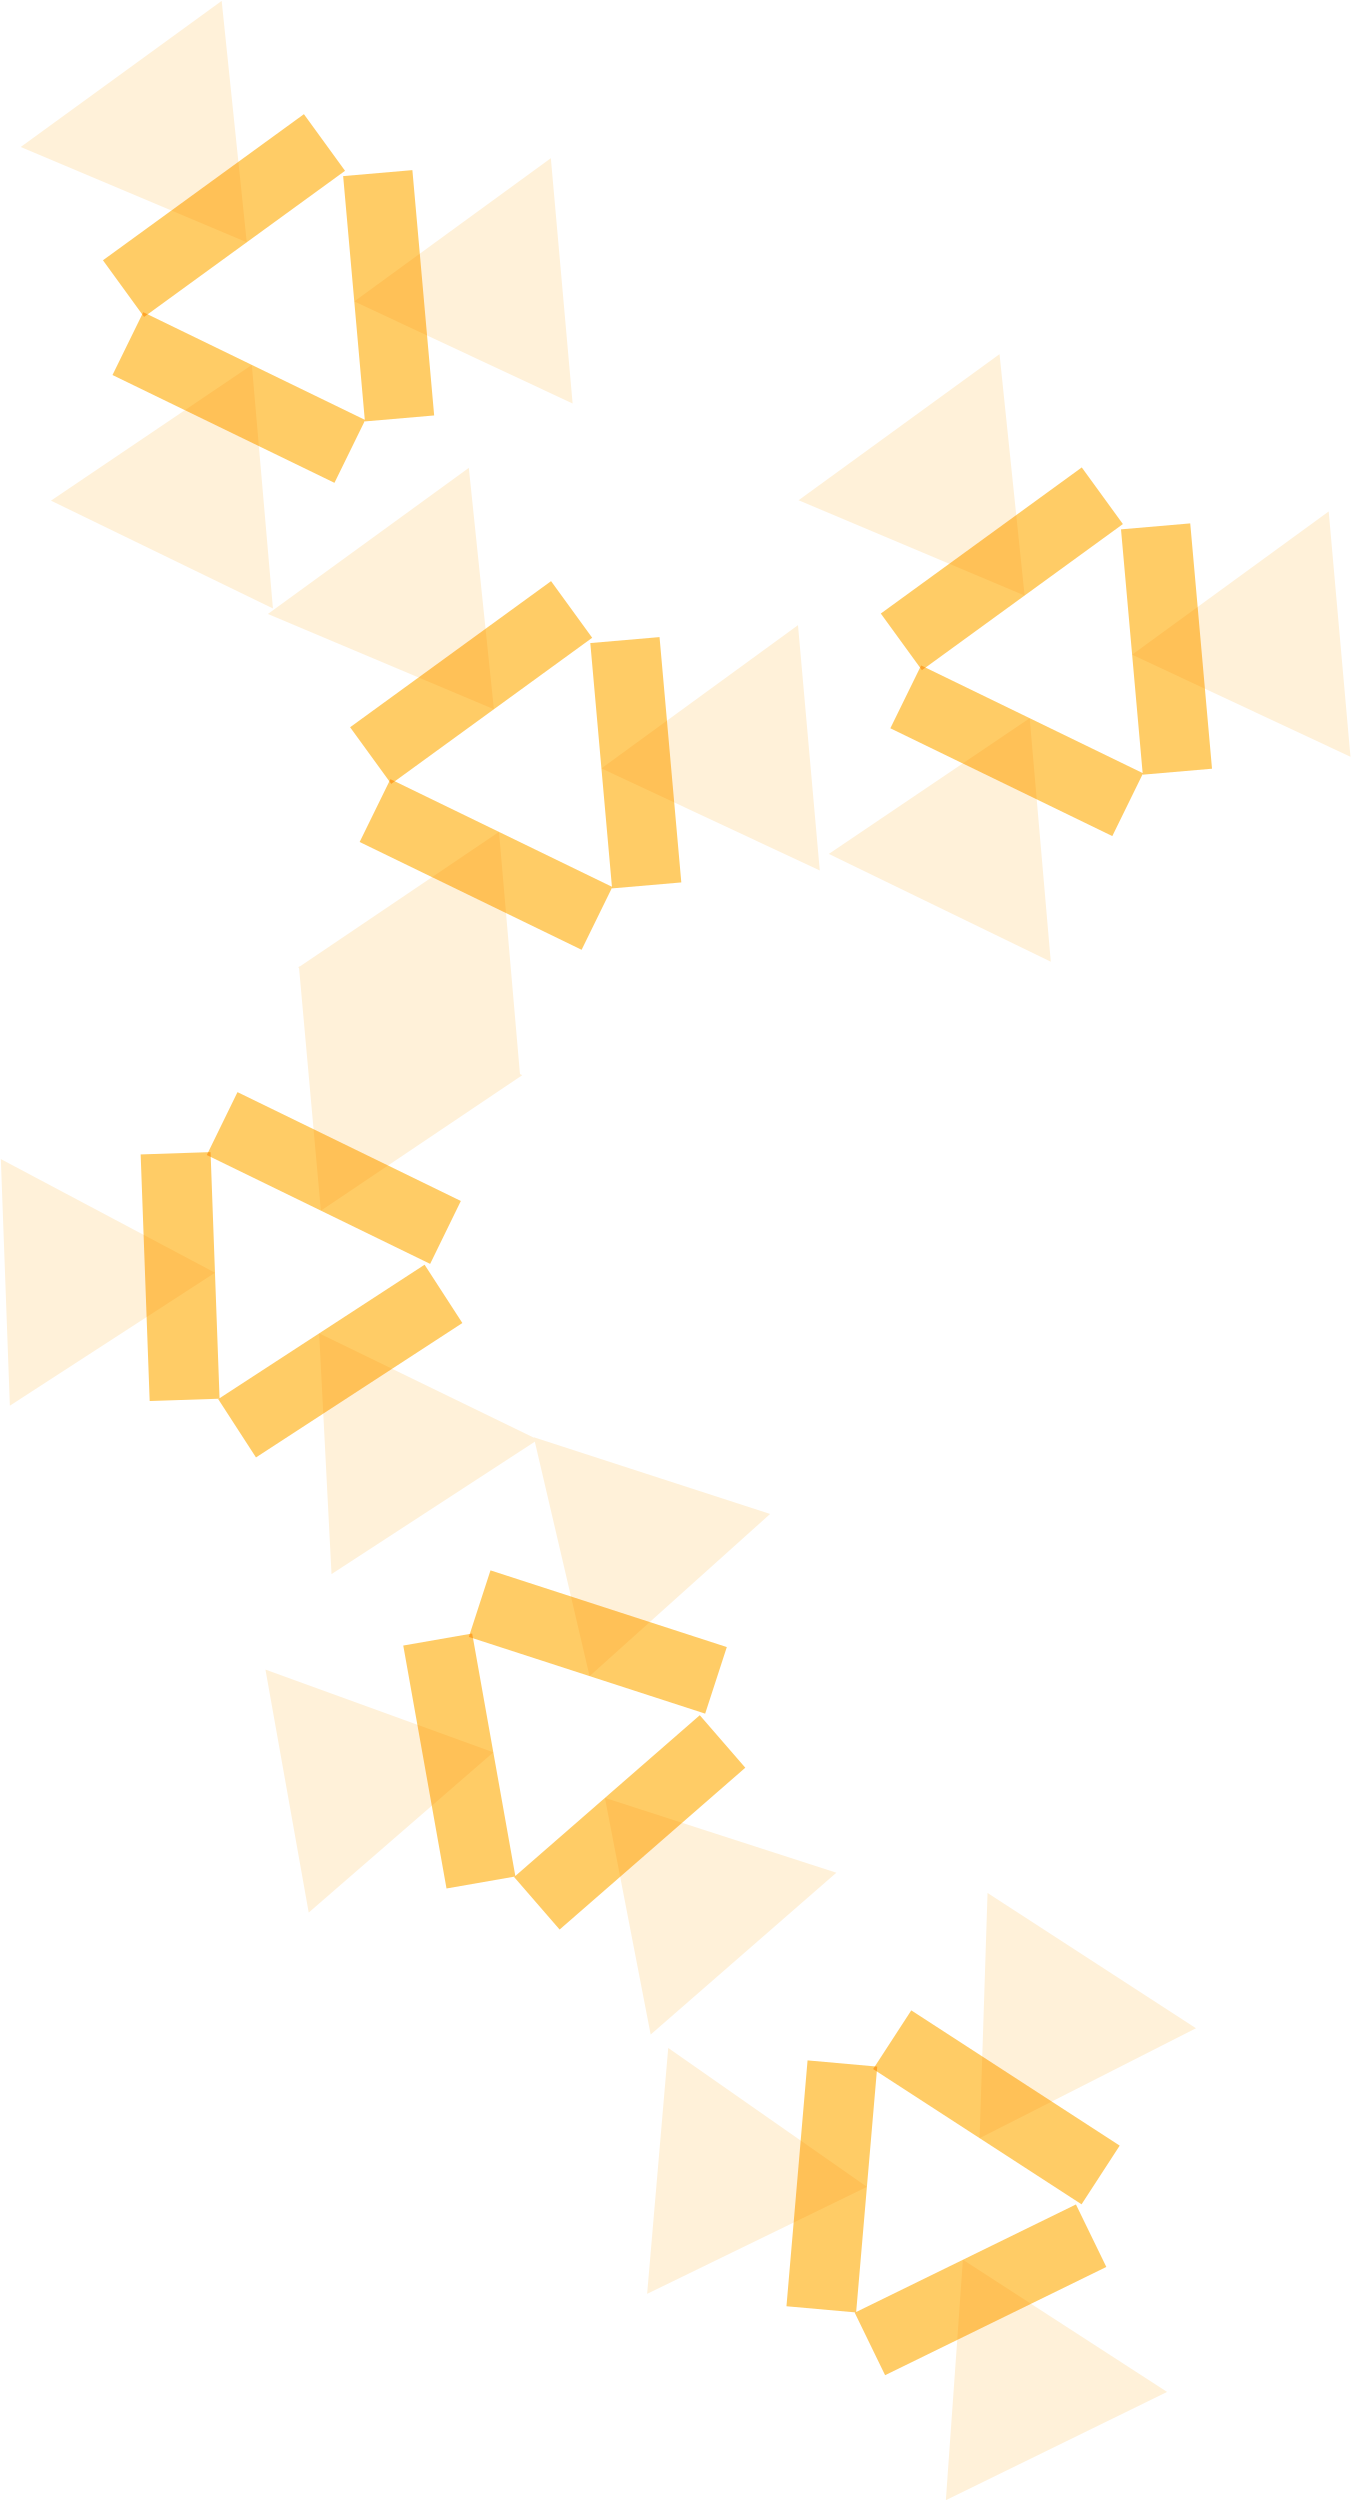
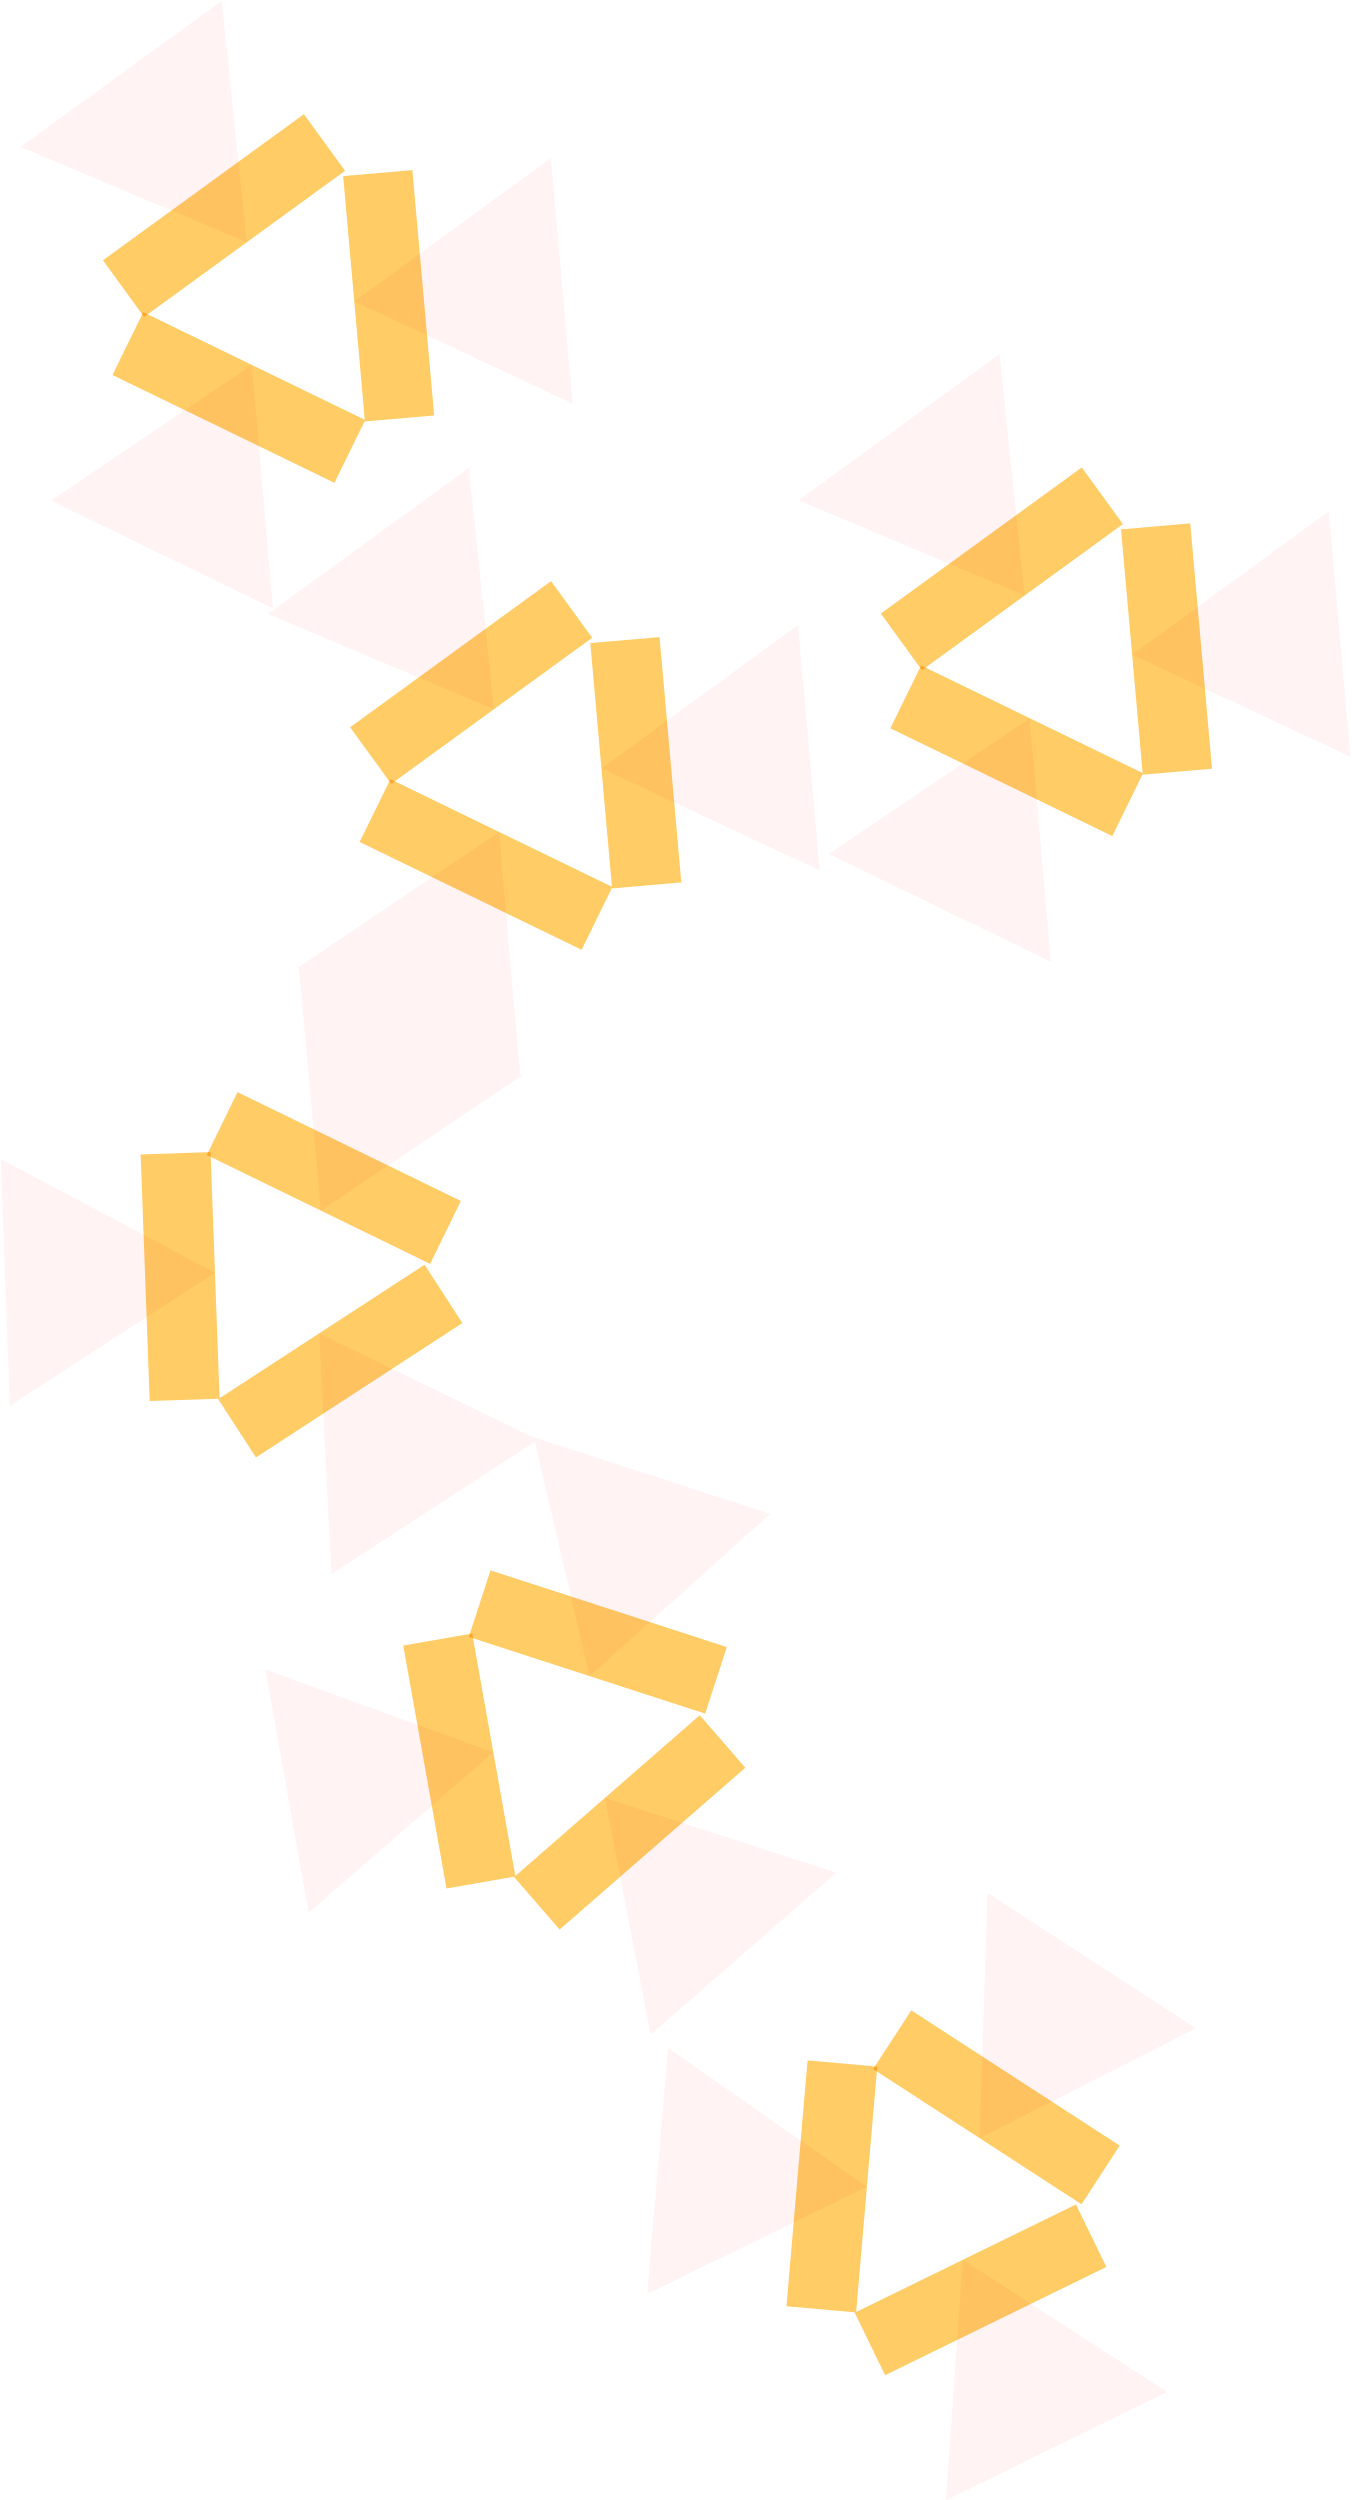
<svg xmlns="http://www.w3.org/2000/svg" width="398px" height="736px" viewBox="0 0 398 736" version="1.1">
  <g id="Page-1" stroke="none" stroke-width="1" fill="none" fill-rule="evenodd">
    <g id="IMac-21,5-Copy" transform="translate(-1456, -2360)">
      <g id="atom" transform="translate(1414, 2326)">
        <g id="Group-3" transform="translate(124.7612, 404.9759) rotate(17) translate(-124.7612, -404.9759) translate(36.76125, 320.4759)">
          <g id="Group-417-Copy-4" transform="translate(58, 0)">
-             <polygon id="Fill-414" fill="#FFF1D9" transform="translate(41.01069, 36.49566) rotate(-81) translate(-41.01069, -36.49566) " points="71.925 73.069 10.096 37.271 71.902 -0.078" />
+             <polygon id="Fill-414" fill="#FFF3F3" transform="translate(41.01069, 36.49566) rotate(-81) translate(-41.01069, -36.49566) " points="71.925 73.069 10.096 37.271 71.902 -0.078" />
            <polygon id="Fill-411" fill="#FFCC66" style="mix-blend-mode: multiply;" transform="translate(37.77002, 56.85116) rotate(-81) translate(-37.77002, -56.85116) " points="27.455 20.274 48.061 20.281 48.085 93.428 27.479 93.422" />
          </g>
          <g id="Group-417-Copy-5" transform="translate(0, 60)">
-             <polygon id="Fill-414" fill="#FFF1D9" transform="translate(41.45473, 44.46215) rotate(-199) translate(-41.45473, -44.46215) " points="72.371 80.785 10.539 45.151 72.251 8.139" />
+             <polygon id="Fill-414" fill="#FFF3F3" transform="translate(41.45473, 44.46215) rotate(-199) translate(-41.45473, -44.46215) " points="72.371 80.785 10.539 45.151 72.251 8.139" />
            <polygon id="Fill-411" fill="#FFCC66" style="mix-blend-mode: multiply;" transform="translate(60.98036, 37.828) rotate(-199) translate(-60.98036, -37.828) " points="50.625 1.488 71.216 1.522 71.336 74.168 50.744 74.134" />
          </g>
          <g id="Group-417-Copy-6" transform="translate(82, 73)">
-             <polygon id="Fill-414" fill="#FFF1D9" transform="translate(46.99293, 48.04519) rotate(-320) translate(-46.99293, -48.04519) " points="77.701 84.299 16.285 48.755 77.608 11.791" />
+             <polygon id="Fill-414" fill="#FFF3F3" transform="translate(46.99293, 48.04519) rotate(-320) translate(-46.99293, -48.04519) " points="77.701 84.299 16.285 48.755 77.608 11.791" />
            <polygon id="Fill-411" fill="#FFCC66" style="mix-blend-mode: multiply;" transform="translate(31.34605, 34.83069) rotate(-320) translate(-31.34605, -34.83069) " points="21.071 -1.436 41.528 -1.41 41.621 71.098 21.164 71.072" />
          </g>
        </g>
        <g id="Group-3-Copy-3" transform="translate(206, 543.5) rotate(9) translate(-206, -543.5) translate(118, 459)">
          <g id="Group-417-Copy-4" transform="translate(58, 0)">
-             <polygon id="Fill-414" fill="#FFF1D9" transform="translate(41.01069, 36.49566) rotate(-81) translate(-41.01069, -36.49566) " points="71.925 73.069 10.096 37.271 71.902 -0.078" />
+             <polygon id="Fill-414" fill="#FFF3F3" transform="translate(41.01069, 36.49566) rotate(-81) translate(-41.01069, -36.49566) " points="71.925 73.069 10.096 37.271 71.902 -0.078" />
            <polygon id="Fill-411" fill="#FFCC66" style="mix-blend-mode: multiply;" transform="translate(37.77002, 56.85116) rotate(-81) translate(-37.77002, -56.85116) " points="27.455 20.274 48.061 20.281 48.085 93.428 27.479 93.422" />
          </g>
          <g id="Group-417-Copy-5" transform="translate(0, 60)">
-             <polygon id="Fill-414" fill="#FFF1D9" transform="translate(41.45473, 44.46215) rotate(-199) translate(-41.45473, -44.46215) " points="72.371 80.785 10.539 45.151 72.251 8.139" />
+             <polygon id="Fill-414" fill="#FFF3F3" transform="translate(41.45473, 44.46215) rotate(-199) translate(-41.45473, -44.46215) " points="72.371 80.785 10.539 45.151 72.251 8.139" />
            <polygon id="Fill-411" fill="#FFCC66" style="mix-blend-mode: multiply;" transform="translate(60.98036, 37.828) rotate(-199) translate(-60.98036, -37.828) " points="50.625 1.488 71.216 1.522 71.336 74.168 50.744 74.134" />
          </g>
          <g id="Group-417-Copy-6" transform="translate(82, 73)">
-             <polygon id="Fill-414" fill="#FFF1D9" transform="translate(46.99293, 48.04519) rotate(-320) translate(-46.99293, -48.04519) " points="77.701 84.299 16.285 48.755 77.608 11.791" />
+             <polygon id="Fill-414" fill="#FFF3F3" transform="translate(46.99293, 48.04519) rotate(-320) translate(-46.99293, -48.04519) " points="77.701 84.299 16.285 48.755 77.608 11.791" />
            <polygon id="Fill-411" fill="#FFCC66" style="mix-blend-mode: multiply;" transform="translate(31.34605, 34.83069) rotate(-320) translate(-31.34605, -34.83069) " points="21.071 -1.436 41.528 -1.41 41.621 71.098 21.164 71.072" />
          </g>
        </g>
        <g id="Group-3-Copy" transform="translate(194.7612, 259.9759) rotate(-45) translate(-194.7612, -259.9759) translate(106.7612, 175.4759)">
          <g id="Group-417-Copy-4" transform="translate(58, 0)">
-             <polygon id="Fill-414" fill="#FFF1D9" transform="translate(41.01069, 36.49566) rotate(-81) translate(-41.01069, -36.49566) " points="71.925 73.069 10.096 37.271 71.902 -0.078" />
+             <polygon id="Fill-414" fill="#FFF3F3" transform="translate(41.01069, 36.49566) rotate(-81) translate(-41.01069, -36.49566) " points="71.925 73.069 10.096 37.271 71.902 -0.078" />
            <polygon id="Fill-411" fill="#FFCC66" style="mix-blend-mode: multiply;" transform="translate(37.77002, 56.85116) rotate(-81) translate(-37.77002, -56.85116) " points="27.455 20.274 48.061 20.281 48.085 93.428 27.479 93.422" />
          </g>
          <g id="Group-417-Copy-5" transform="translate(0, 60)">
-             <polygon id="Fill-414" fill="#FFF1D9" transform="translate(41.45473, 44.46215) rotate(-199) translate(-41.45473, -44.46215) " points="72.371 80.785 10.539 45.151 72.251 8.139" />
+             <polygon id="Fill-414" fill="#FFF3F3" transform="translate(41.45473, 44.46215) rotate(-199) translate(-41.45473, -44.46215) " points="72.371 80.785 10.539 45.151 72.251 8.139" />
            <polygon id="Fill-411" fill="#FFCC66" style="mix-blend-mode: multiply;" transform="translate(60.98036, 37.828) rotate(-199) translate(-60.98036, -37.828) " points="50.625 1.488 71.216 1.522 71.336 74.168 50.744 74.134" />
          </g>
          <g id="Group-417-Copy-6" transform="translate(82, 73)">
-             <polygon id="Fill-414" fill="#FFF1D9" transform="translate(46.99293, 48.04519) rotate(-320) translate(-46.99293, -48.04519) " points="77.701 84.299 16.285 48.755 77.608 11.791" />
+             <polygon id="Fill-414" fill="#FFF3F3" transform="translate(46.99293, 48.04519) rotate(-320) translate(-46.99293, -48.04519) " points="77.701 84.299 16.285 48.755 77.608 11.791" />
            <polygon id="Fill-411" fill="#FFCC66" style="mix-blend-mode: multiply;" transform="translate(31.34605, 34.83069) rotate(-320) translate(-31.34605, -34.83069) " points="21.071 -1.436 41.528 -1.41 41.621 71.098 21.164 71.072" />
          </g>
        </g>
        <g id="Group-3-Copy-5" transform="translate(351, 226.5) rotate(-45) translate(-351, -226.5) translate(263, 142)">
          <g id="Group-417-Copy-4" transform="translate(58, 0)">
-             <polygon id="Fill-414" fill="#FFF1D9" transform="translate(41.01069, 36.49566) rotate(-81) translate(-41.01069, -36.49566) " points="71.925 73.069 10.096 37.271 71.902 -0.078" />
+             <polygon id="Fill-414" fill="#FFF3F3" transform="translate(41.01069, 36.49566) rotate(-81) translate(-41.01069, -36.49566) " points="71.925 73.069 10.096 37.271 71.902 -0.078" />
            <polygon id="Fill-411" fill="#FFCC66" style="mix-blend-mode: multiply;" transform="translate(37.77002, 56.85116) rotate(-81) translate(-37.77002, -56.85116) " points="27.455 20.274 48.061 20.281 48.085 93.428 27.479 93.422" />
          </g>
          <g id="Group-417-Copy-5" transform="translate(0, 60)">
-             <polygon id="Fill-414" fill="#FFF1D9" transform="translate(41.45473, 44.46215) rotate(-199) translate(-41.45473, -44.46215) " points="72.371 80.785 10.539 45.151 72.251 8.139" />
+             <polygon id="Fill-414" fill="#FFF3F3" transform="translate(41.45473, 44.46215) rotate(-199) translate(-41.45473, -44.46215) " points="72.371 80.785 10.539 45.151 72.251 8.139" />
            <polygon id="Fill-411" fill="#FFCC66" style="mix-blend-mode: multiply;" transform="translate(60.98036, 37.828) rotate(-199) translate(-60.98036, -37.828) " points="50.625 1.488 71.216 1.522 71.336 74.168 50.744 74.134" />
          </g>
          <g id="Group-417-Copy-6" transform="translate(82, 73)">
-             <polygon id="Fill-414" fill="#FFF1D9" transform="translate(46.99293, 48.04519) rotate(-320) translate(-46.99293, -48.04519) " points="77.701 84.299 16.285 48.755 77.608 11.791" />
+             <polygon id="Fill-414" fill="#FFF3F3" transform="translate(46.99293, 48.04519) rotate(-320) translate(-46.99293, -48.04519) " points="77.701 84.299 16.285 48.755 77.608 11.791" />
            <polygon id="Fill-411" fill="#FFCC66" style="mix-blend-mode: multiply;" transform="translate(31.34605, 34.83069) rotate(-320) translate(-31.34605, -34.83069) " points="21.071 -1.436 41.528 -1.41 41.621 71.098 21.164 71.072" />
          </g>
        </g>
        <g id="Group-3-Copy-4" transform="translate(122, 122.5) rotate(-45) translate(-122, -122.5) translate(34, 38)">
          <g id="Group-417-Copy-4" transform="translate(58, 0)">
-             <polygon id="Fill-414" fill="#FFF1D9" transform="translate(41.01069, 36.49566) rotate(-81) translate(-41.01069, -36.49566) " points="71.925 73.069 10.096 37.271 71.902 -0.078" />
+             <polygon id="Fill-414" fill="#FFF3F3" transform="translate(41.01069, 36.49566) rotate(-81) translate(-41.01069, -36.49566) " points="71.925 73.069 10.096 37.271 71.902 -0.078" />
            <polygon id="Fill-411" fill="#FFCC66" style="mix-blend-mode: multiply;" transform="translate(37.77002, 56.85116) rotate(-81) translate(-37.77002, -56.85116) " points="27.455 20.274 48.061 20.281 48.085 93.428 27.479 93.422" />
          </g>
          <g id="Group-417-Copy-5" transform="translate(0, 60)">
-             <polygon id="Fill-414" fill="#FFF1D9" transform="translate(41.45473, 44.46215) rotate(-199) translate(-41.45473, -44.46215) " points="72.371 80.785 10.539 45.151 72.251 8.139" />
+             <polygon id="Fill-414" fill="#FFF3F3" transform="translate(41.45473, 44.46215) rotate(-199) translate(-41.45473, -44.46215) " points="72.371 80.785 10.539 45.151 72.251 8.139" />
            <polygon id="Fill-411" fill="#FFCC66" style="mix-blend-mode: multiply;" transform="translate(60.98036, 37.828) rotate(-199) translate(-60.98036, -37.828) " points="50.625 1.488 71.216 1.522 71.336 74.168 50.744 74.134" />
          </g>
          <g id="Group-417-Copy-6" transform="translate(82, 73)">
-             <polygon id="Fill-414" fill="#FFF1D9" transform="translate(46.99293, 48.04519) rotate(-320) translate(-46.99293, -48.04519) " points="77.701 84.299 16.285 48.755 77.608 11.791" />
+             <polygon id="Fill-414" fill="#FFF3F3" transform="translate(46.99293, 48.04519) rotate(-320) translate(-46.99293, -48.04519) " points="77.701 84.299 16.285 48.755 77.608 11.791" />
            <polygon id="Fill-411" fill="#FFCC66" style="mix-blend-mode: multiply;" transform="translate(31.34605, 34.83069) rotate(-320) translate(-31.34605, -34.83069) " points="21.071 -1.436 41.528 -1.41 41.621 71.098 21.164 71.072" />
          </g>
        </g>
        <g id="Group-3-Copy-2" transform="translate(317, 676.5) rotate(24) translate(-317, -676.5) translate(229, 592)">
          <g id="Group-417-Copy-4" transform="translate(58, 0)">
-             <polygon id="Fill-414" fill="#FFF1D9" transform="translate(41.01069, 36.49566) rotate(-81) translate(-41.01069, -36.49566) " points="71.925 73.069 10.096 37.271 71.902 -0.078" />
+             <polygon id="Fill-414" fill="#FFF3F3" transform="translate(41.01069, 36.49566) rotate(-81) translate(-41.01069, -36.49566) " points="71.925 73.069 10.096 37.271 71.902 -0.078" />
            <polygon id="Fill-411" fill="#FFCC66" style="mix-blend-mode: multiply;" transform="translate(37.77002, 56.85116) rotate(-81) translate(-37.77002, -56.85116) " points="27.455 20.274 48.061 20.281 48.085 93.428 27.479 93.422" />
          </g>
          <g id="Group-417-Copy-5" transform="translate(0, 60)">
-             <polygon id="Fill-414" fill="#FFF1D9" transform="translate(41.45473, 44.46215) rotate(-199) translate(-41.45473, -44.46215) " points="72.371 80.785 10.539 45.151 72.251 8.139" />
+             <polygon id="Fill-414" fill="#FFF3F3" transform="translate(41.45473, 44.46215) rotate(-199) translate(-41.45473, -44.46215) " points="72.371 80.785 10.539 45.151 72.251 8.139" />
            <polygon id="Fill-411" fill="#FFCC66" style="mix-blend-mode: multiply;" transform="translate(60.98036, 37.828) rotate(-199) translate(-60.98036, -37.828) " points="50.625 1.488 71.216 1.522 71.336 74.168 50.744 74.134" />
          </g>
          <g id="Group-417-Copy-6" transform="translate(82, 73)">
-             <polygon id="Fill-414" fill="#FFF1D9" transform="translate(46.99293, 48.04519) rotate(-320) translate(-46.99293, -48.04519) " points="77.701 84.299 16.285 48.755 77.608 11.791" />
+             <polygon id="Fill-414" fill="#FFF3F3" transform="translate(46.99293, 48.04519) rotate(-320) translate(-46.99293, -48.04519) " points="77.701 84.299 16.285 48.755 77.608 11.791" />
            <polygon id="Fill-411" fill="#FFCC66" style="mix-blend-mode: multiply;" transform="translate(31.34605, 34.83069) rotate(-320) translate(-31.34605, -34.83069) " points="21.071 -1.436 41.528 -1.41 41.621 71.098 21.164 71.072" />
          </g>
        </g>
      </g>
    </g>
  </g>
</svg>
